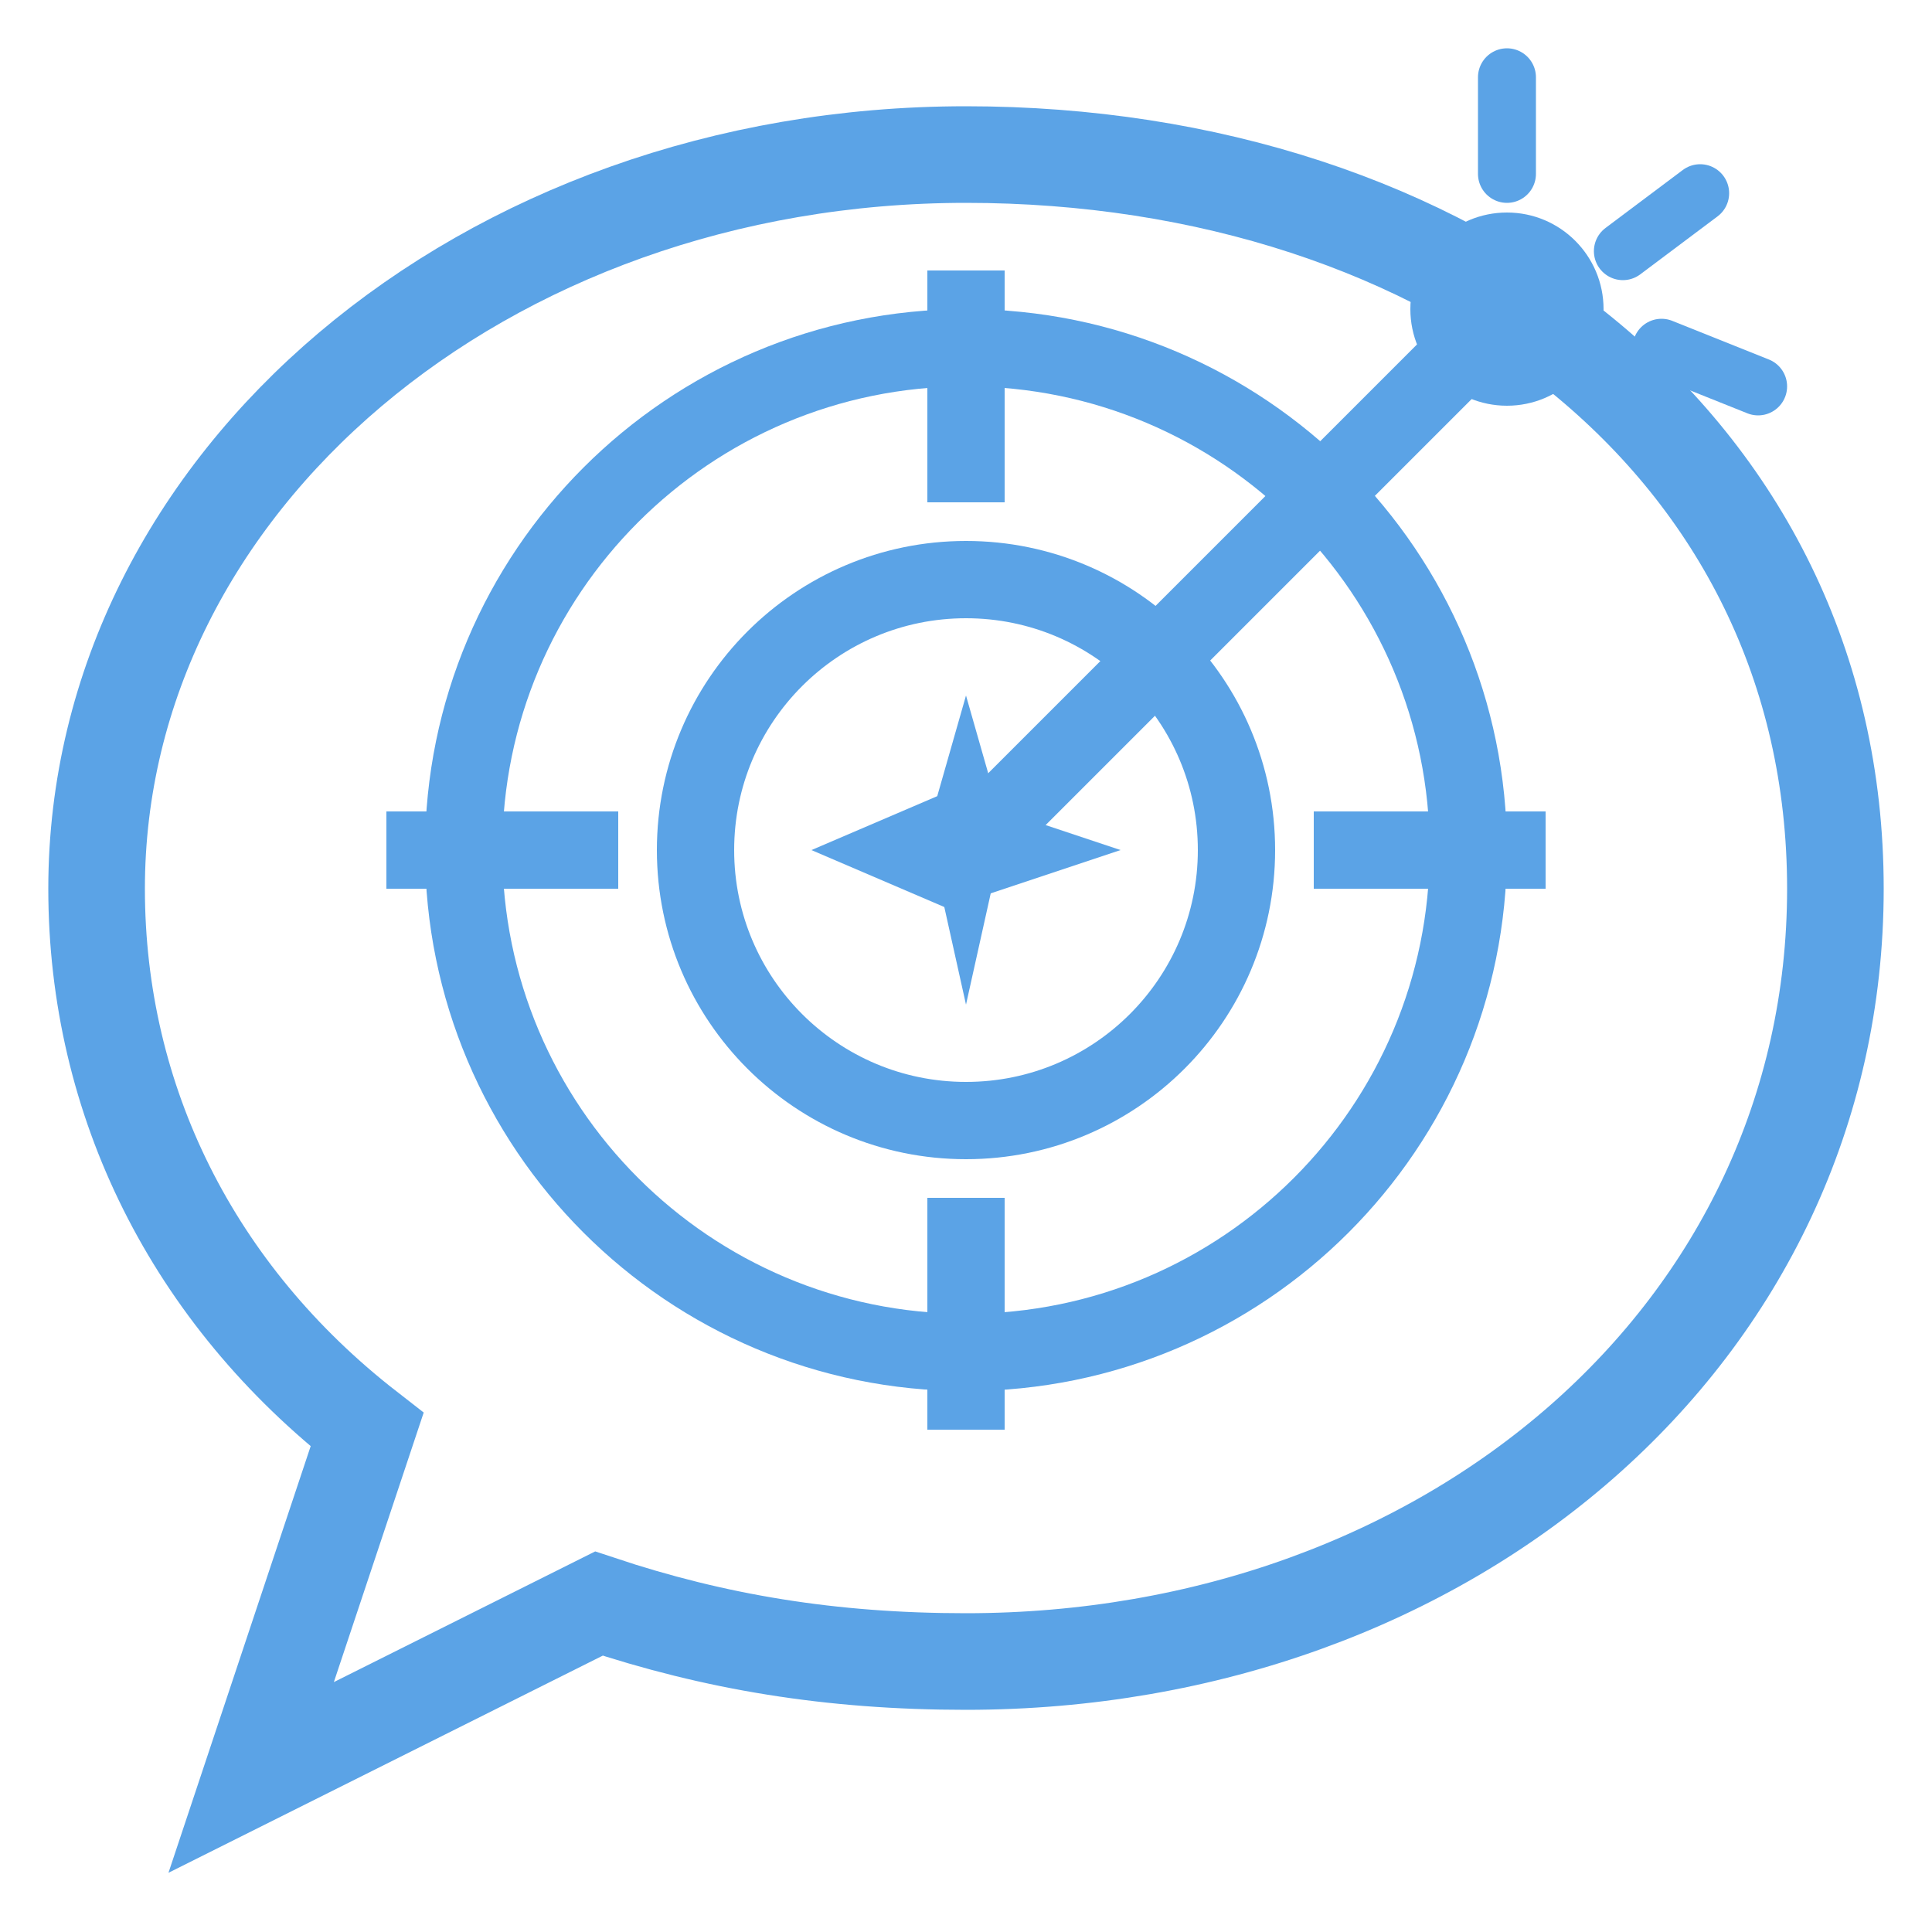
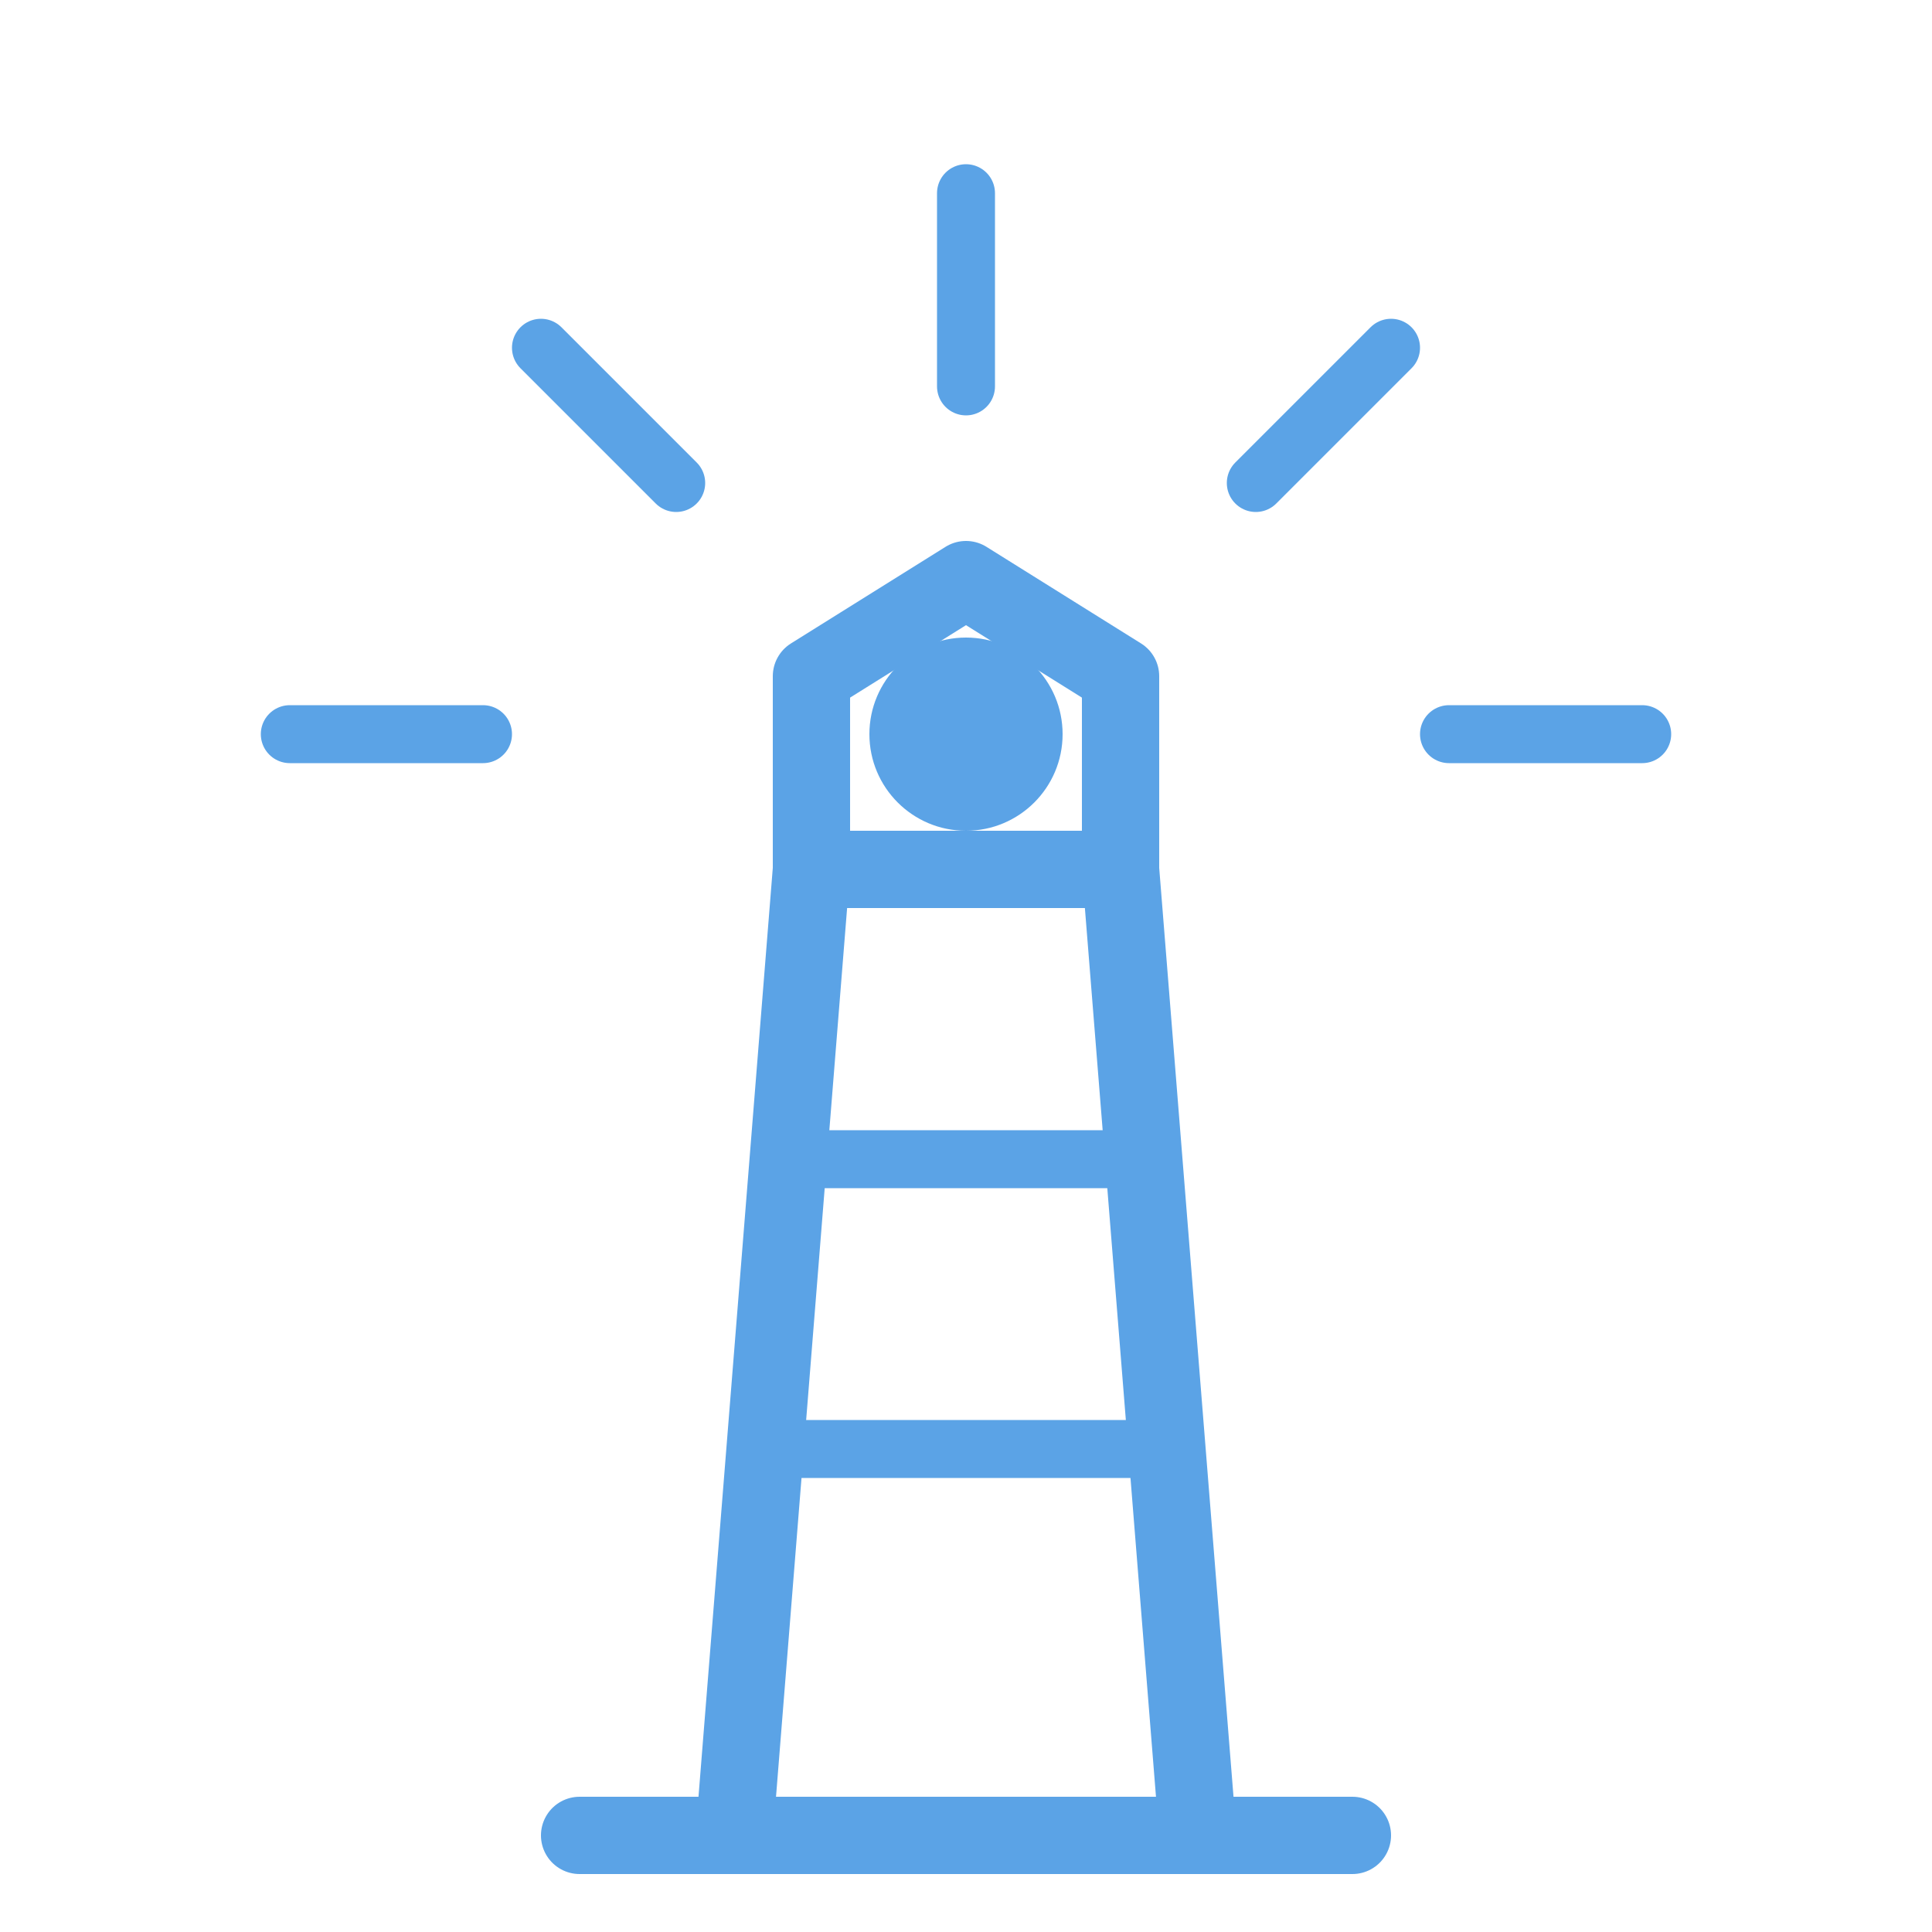
<svg xmlns="http://www.w3.org/2000/svg" width="32" height="32" viewBox="0 0 100 100" fill="none">
-   <path d="M50 8C25 8 5 25 5 46c0 11 5 21 14 28l-6 18 18-9c6 2 12 3 19 3 25 0 45-17 45-40S75 8 50 8z" fill="none" stroke="#5BA3E6" stroke-width="5" />
-   <circle cx="50" cy="44" r="26" stroke="#5BA3E6" stroke-width="4" fill="none" />
-   <circle cx="50" cy="44" r="14" stroke="#5BA3E6" stroke-width="4" fill="none" />
-   <line x1="50" y1="14" x2="50" y2="26" stroke="#5BA3E6" stroke-width="4" />
-   <line x1="50" y1="62" x2="50" y2="74" stroke="#5BA3E6" stroke-width="4" />
-   <line x1="20" y1="44" x2="32" y2="44" stroke="#5BA3E6" stroke-width="4" />
-   <line x1="68" y1="44" x2="80" y2="44" stroke="#5BA3E6" stroke-width="4" />
-   <path d="M50 36 L52 43 L50 52 L48 43 Z" fill="#5BA3E6" />
-   <path d="M42 44 L49 41 L58 44 L49 47 Z" fill="#5BA3E6" />
-   <line x1="50" y1="44" x2="78" y2="16" stroke="#5BA3E6" stroke-width="4" stroke-linecap="round" />
-   <circle cx="78" cy="16" r="5" fill="#5BA3E6" />
-   <line x1="78" y1="4" x2="78" y2="9" stroke="#5BA3E6" stroke-width="3" stroke-linecap="round" />
-   <line x1="88" y1="10" x2="84" y2="13" stroke="#5BA3E6" stroke-width="3" stroke-linecap="round" />
-   <line x1="91" y1="20" x2="86" y2="18" stroke="#5BA3E6" stroke-width="3" stroke-linecap="round" />
+   <path d="M38 95 L42 45 L58 45 L62 95 Z" fill="none" stroke="#5BA3E6" stroke-width="4" stroke-linejoin="round" />
+   <line x1="41" y1="60" x2="59" y2="60" stroke="#5BA3E6" stroke-width="3" />
+   <line x1="40" y1="75" x2="60" y2="75" stroke="#5BA3E6" stroke-width="3" />
+   <path d="M42 45 L42 35 L50 30 L58 35 L58 45 Z" fill="none" stroke="#5BA3E6" stroke-width="4" stroke-linejoin="round" />
+   <circle cx="50" cy="38" r="5" fill="#5BA3E6" />
+   <line x1="50" y1="20" x2="50" y2="10" stroke="#5BA3E6" stroke-width="3" stroke-linecap="round" />
+   <line x1="35" y1="25" x2="28" y2="18" stroke="#5BA3E6" stroke-width="3" stroke-linecap="round" />
+   <line x1="65" y1="25" x2="72" y2="18" stroke="#5BA3E6" stroke-width="3" stroke-linecap="round" />
+   <line x1="25" y1="38" x2="15" y2="38" stroke="#5BA3E6" stroke-width="3" stroke-linecap="round" />
+   <line x1="75" y1="38" x2="85" y2="38" stroke="#5BA3E6" stroke-width="3" stroke-linecap="round" />
+   <line x1="30" y1="95" x2="70" y2="95" stroke="#5BA3E6" stroke-width="4" stroke-linecap="round" />
</svg>
